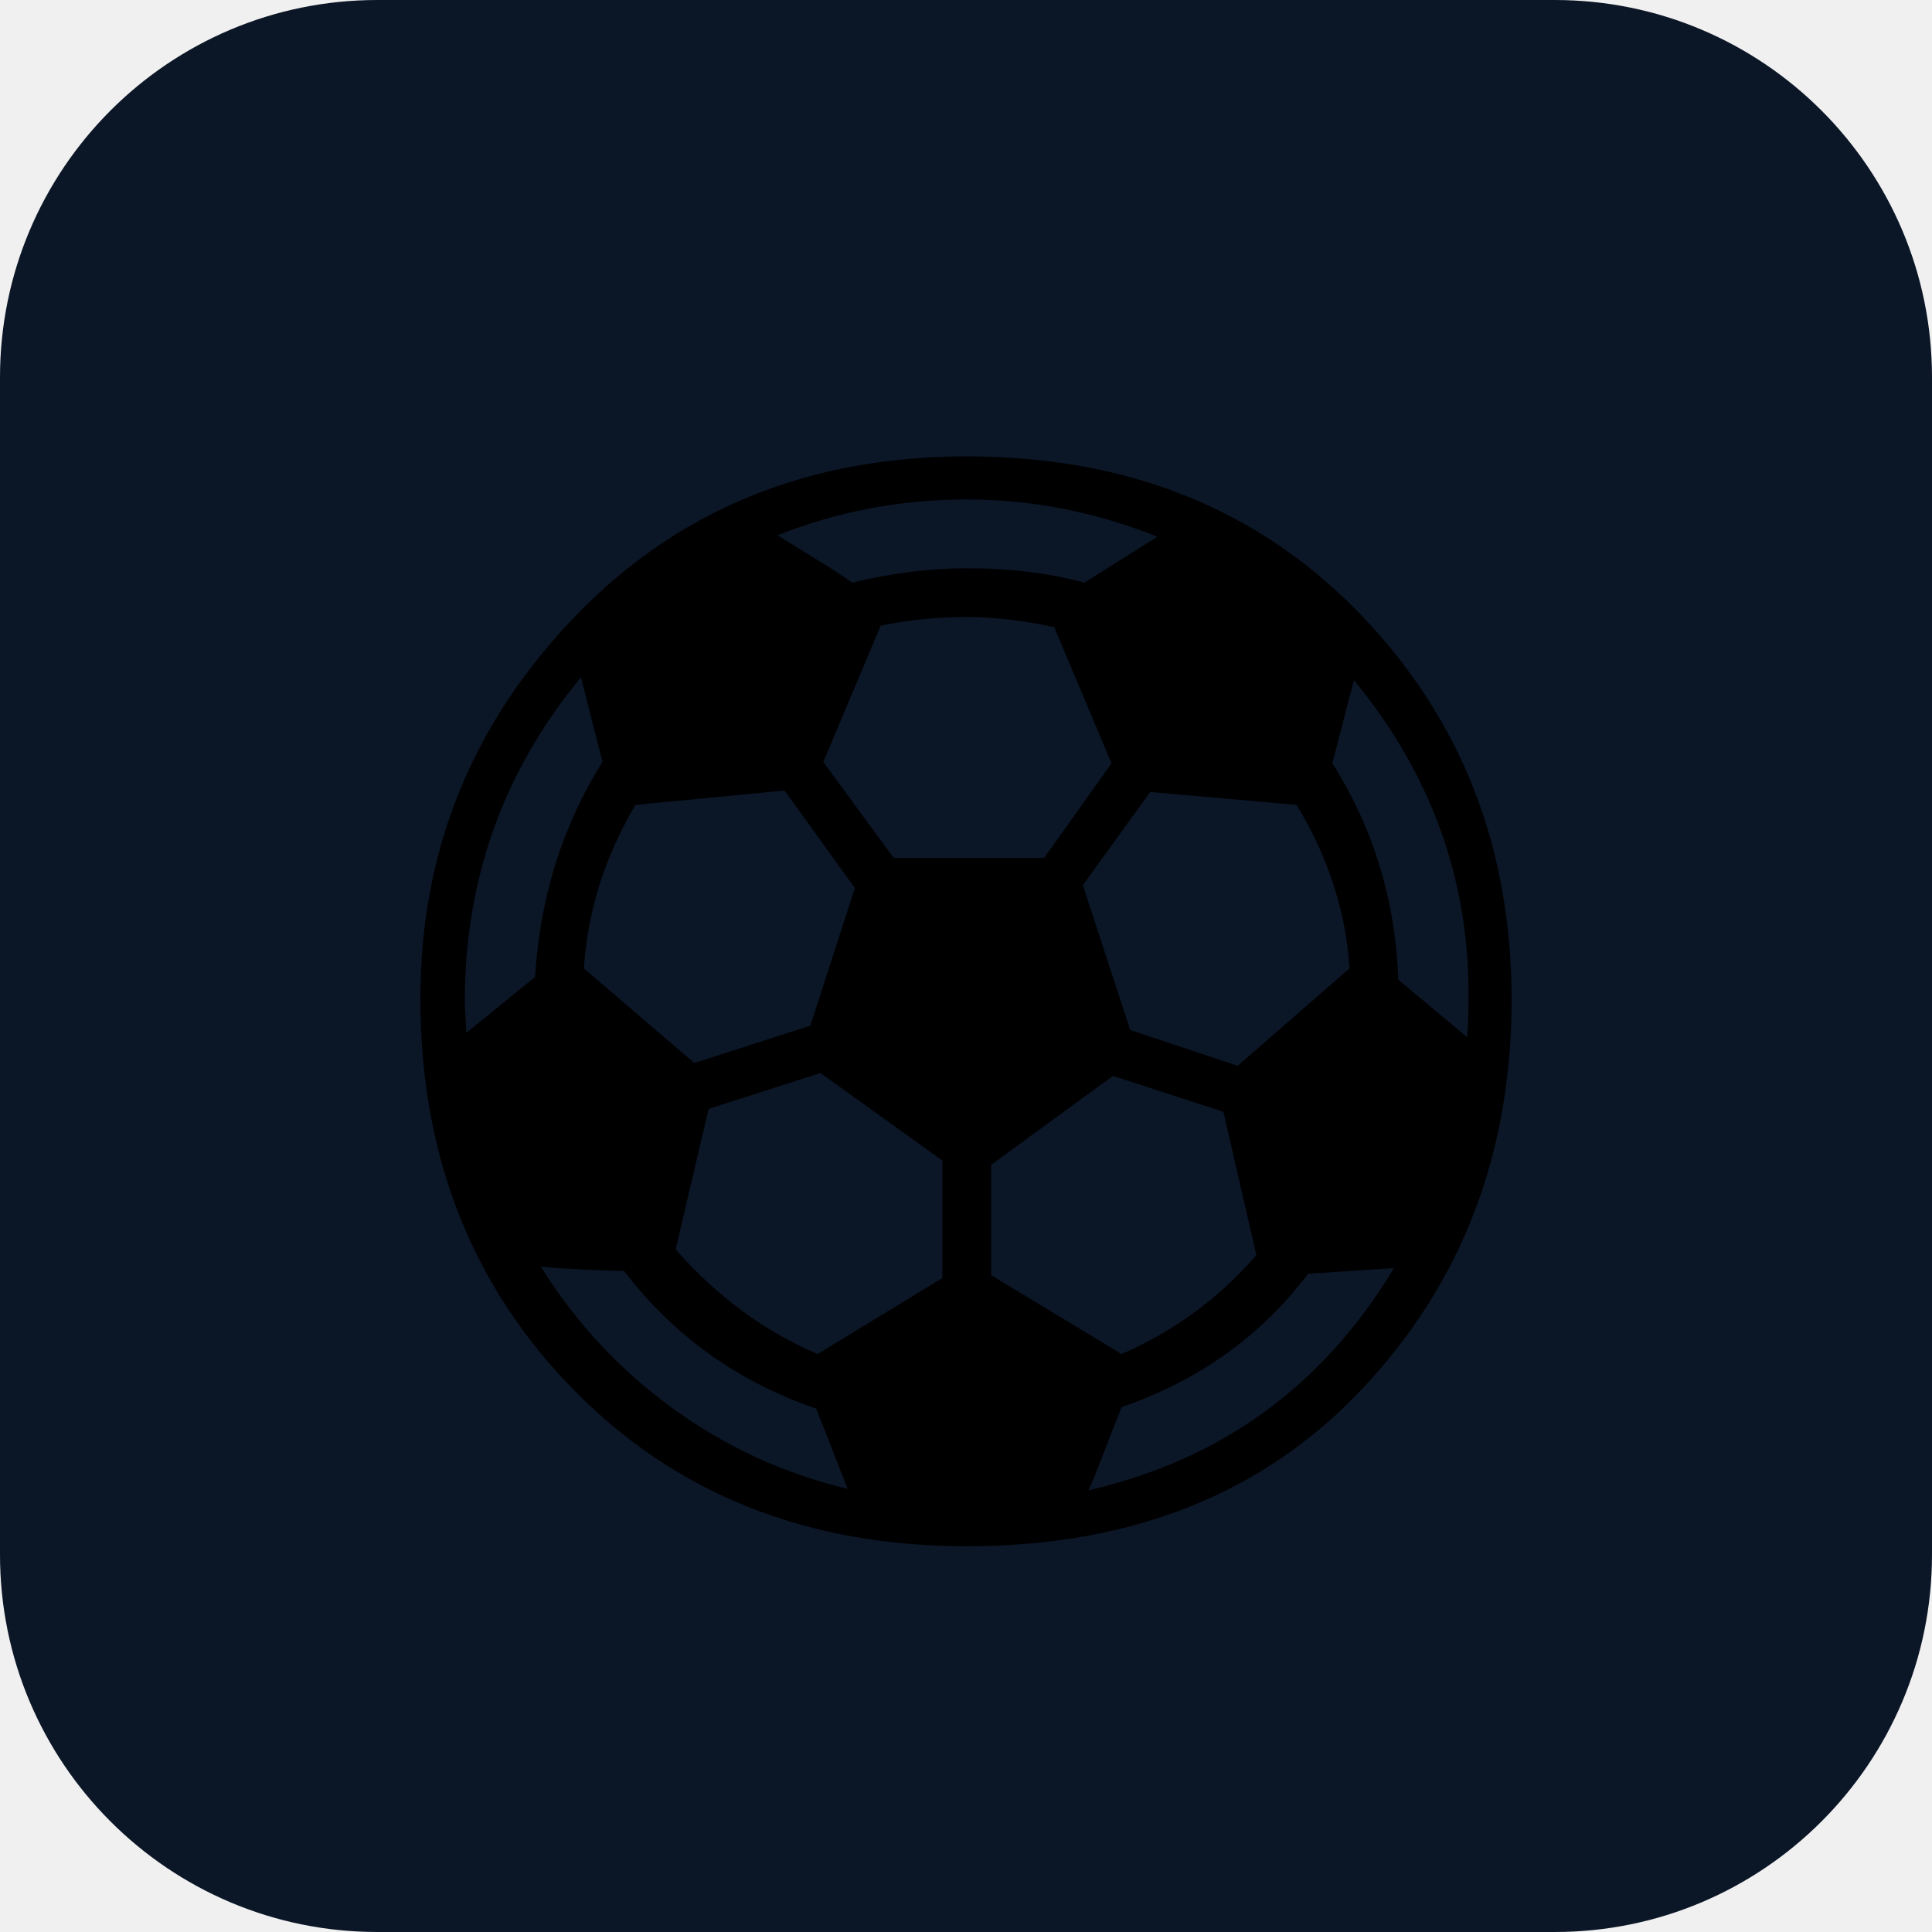
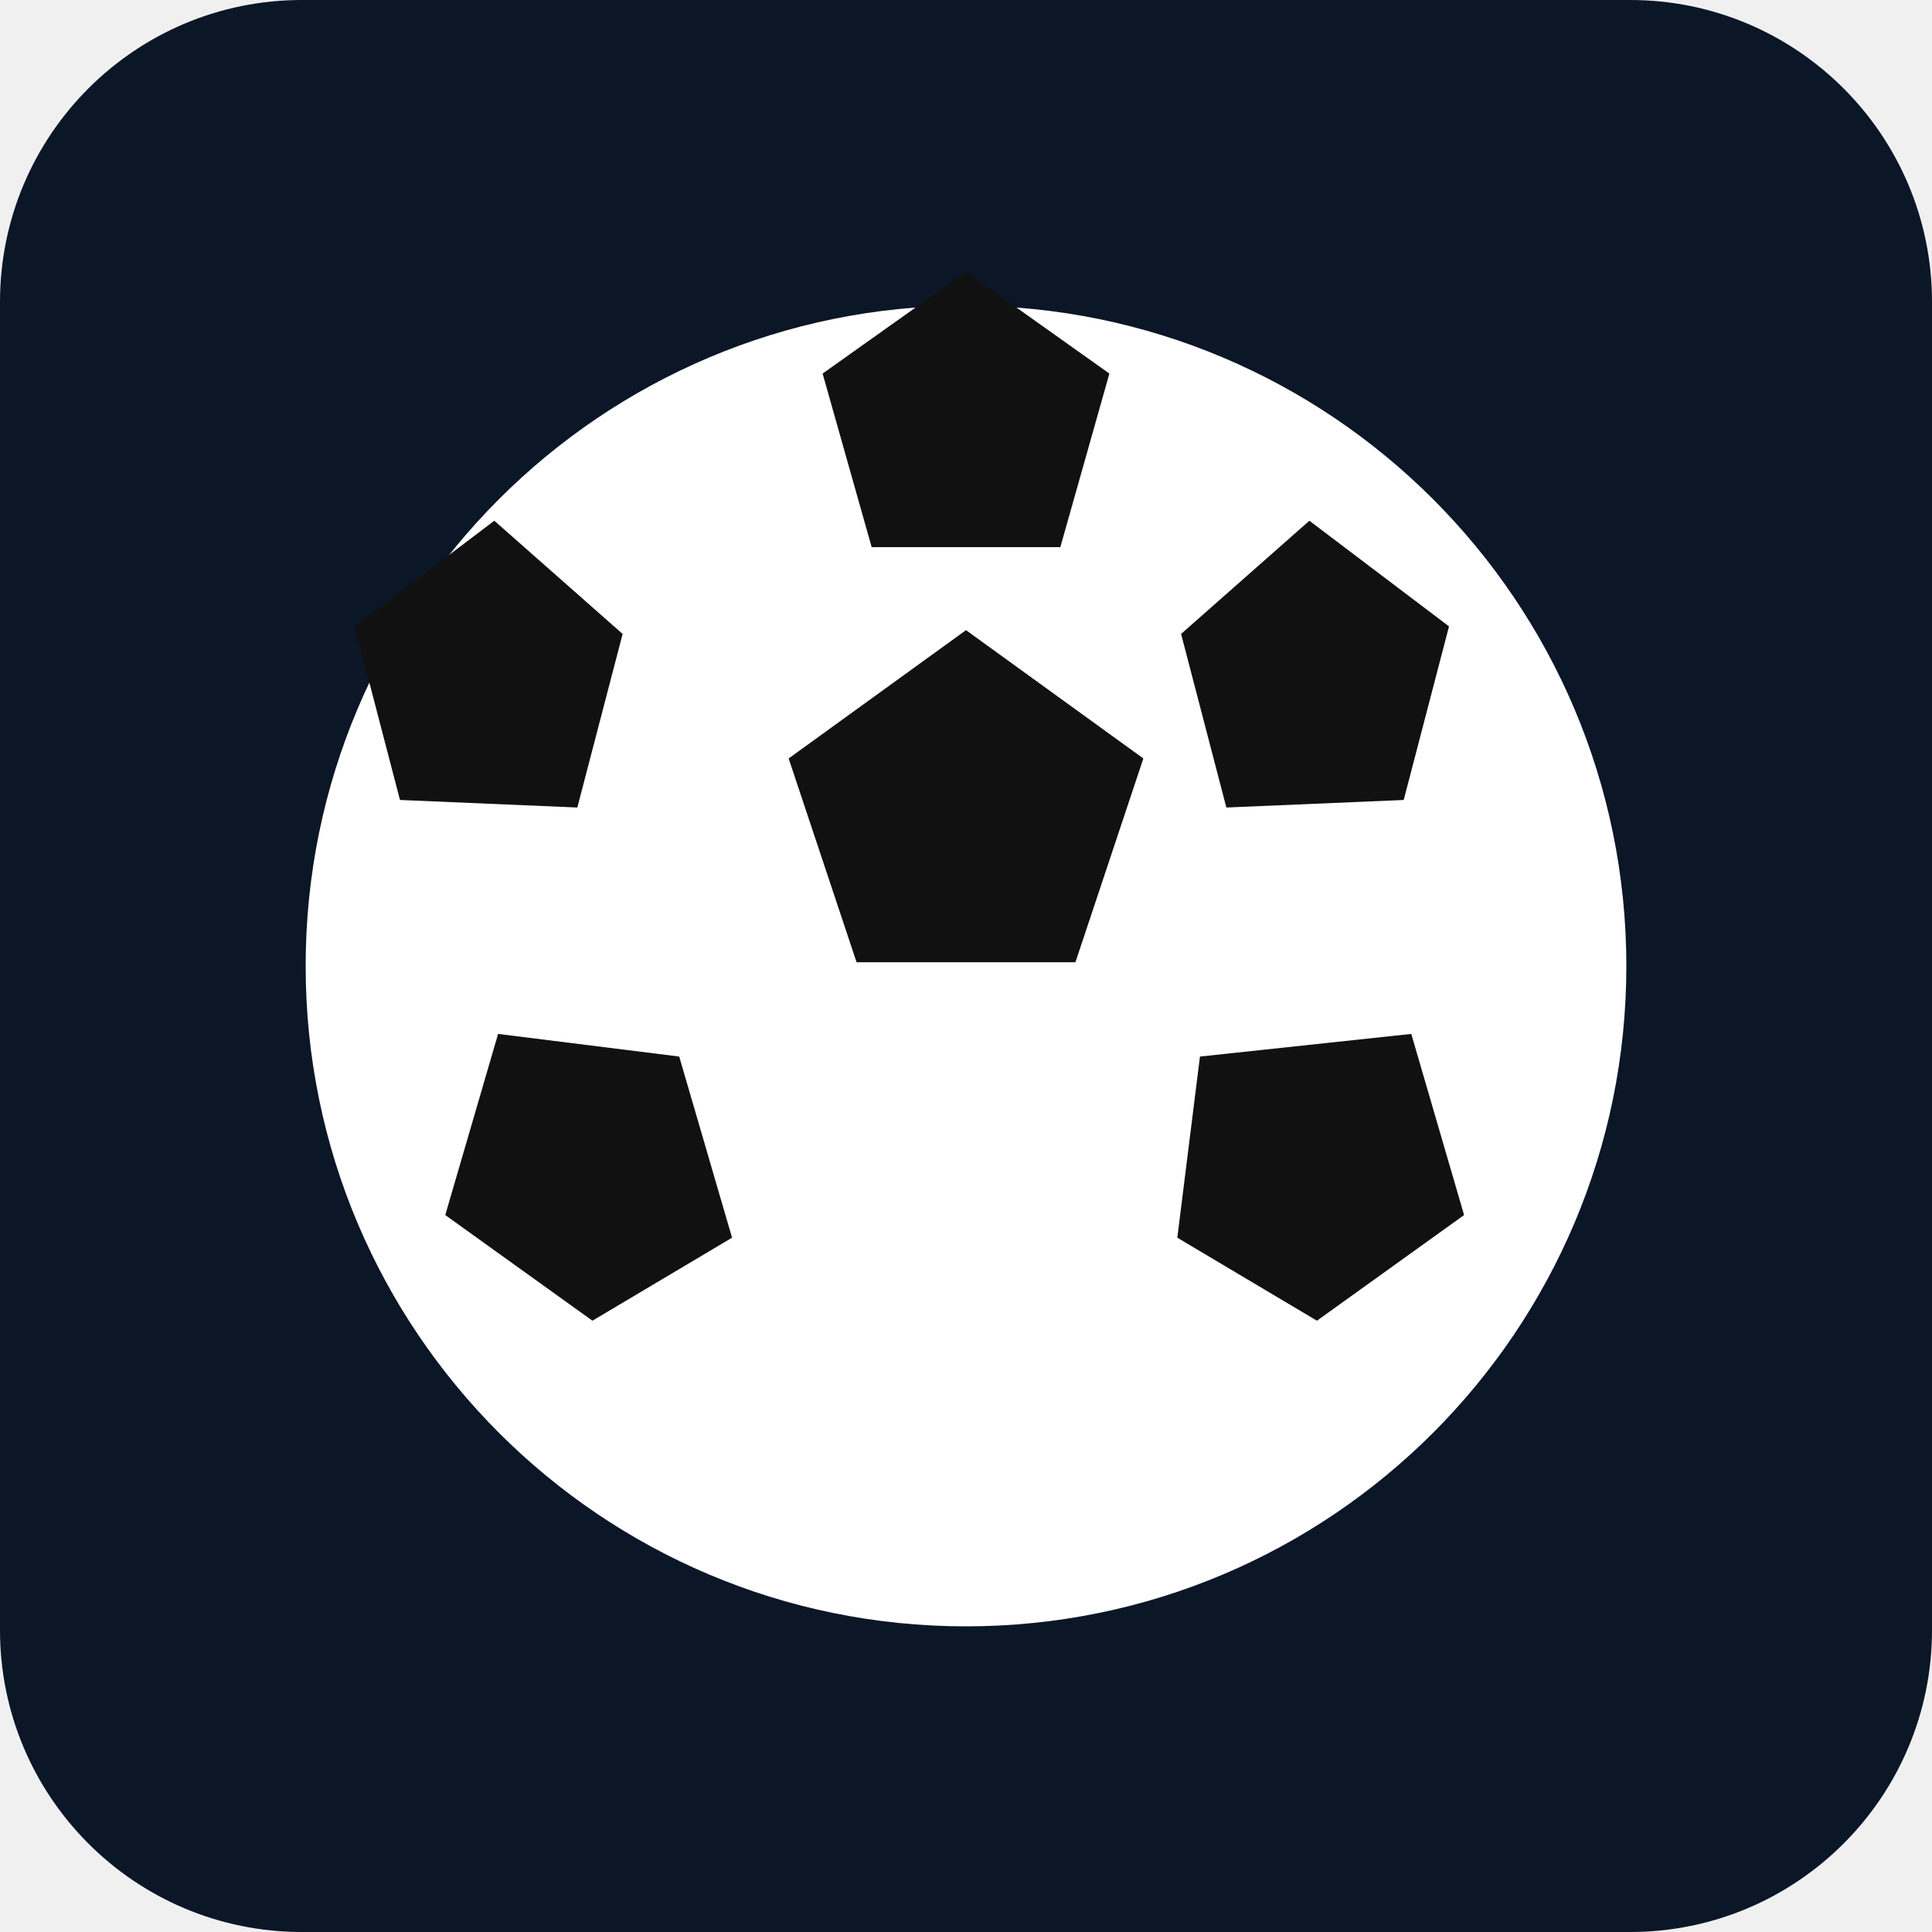
<svg xmlns="http://www.w3.org/2000/svg" viewBox="0 0 512 512">
-   <rect width="512" height="512" rx="100" fill="#0B1627" />
-   <text x="256" y="390" font-size="380" text-anchor="middle">⚽</text>
+   <rect width="512" height="512" rx="80" fill="#0B1627" />
+   <circle cx="256" cy="256" r="175" fill="white" />
+   <polygon fill="#111" points="256,167 303,201 285,255 227,255 209,201" />
+   <polygon fill="#111" points="256,72 294,99 281,145 231,145 218,99" />
+   <polygon fill="#111" points="347,138 384,166 372,212 325,214 313,168" />
+   <polygon fill="#111" points="374,274 388,322 349,350 312,328 318,280" />
+   <polygon fill="#111" points="194,328 157,350 118,322 132,274 180,280" />
+   <polygon fill="#111" points="165,168 153,214 106,212 94,166 131,138" />
</svg>
